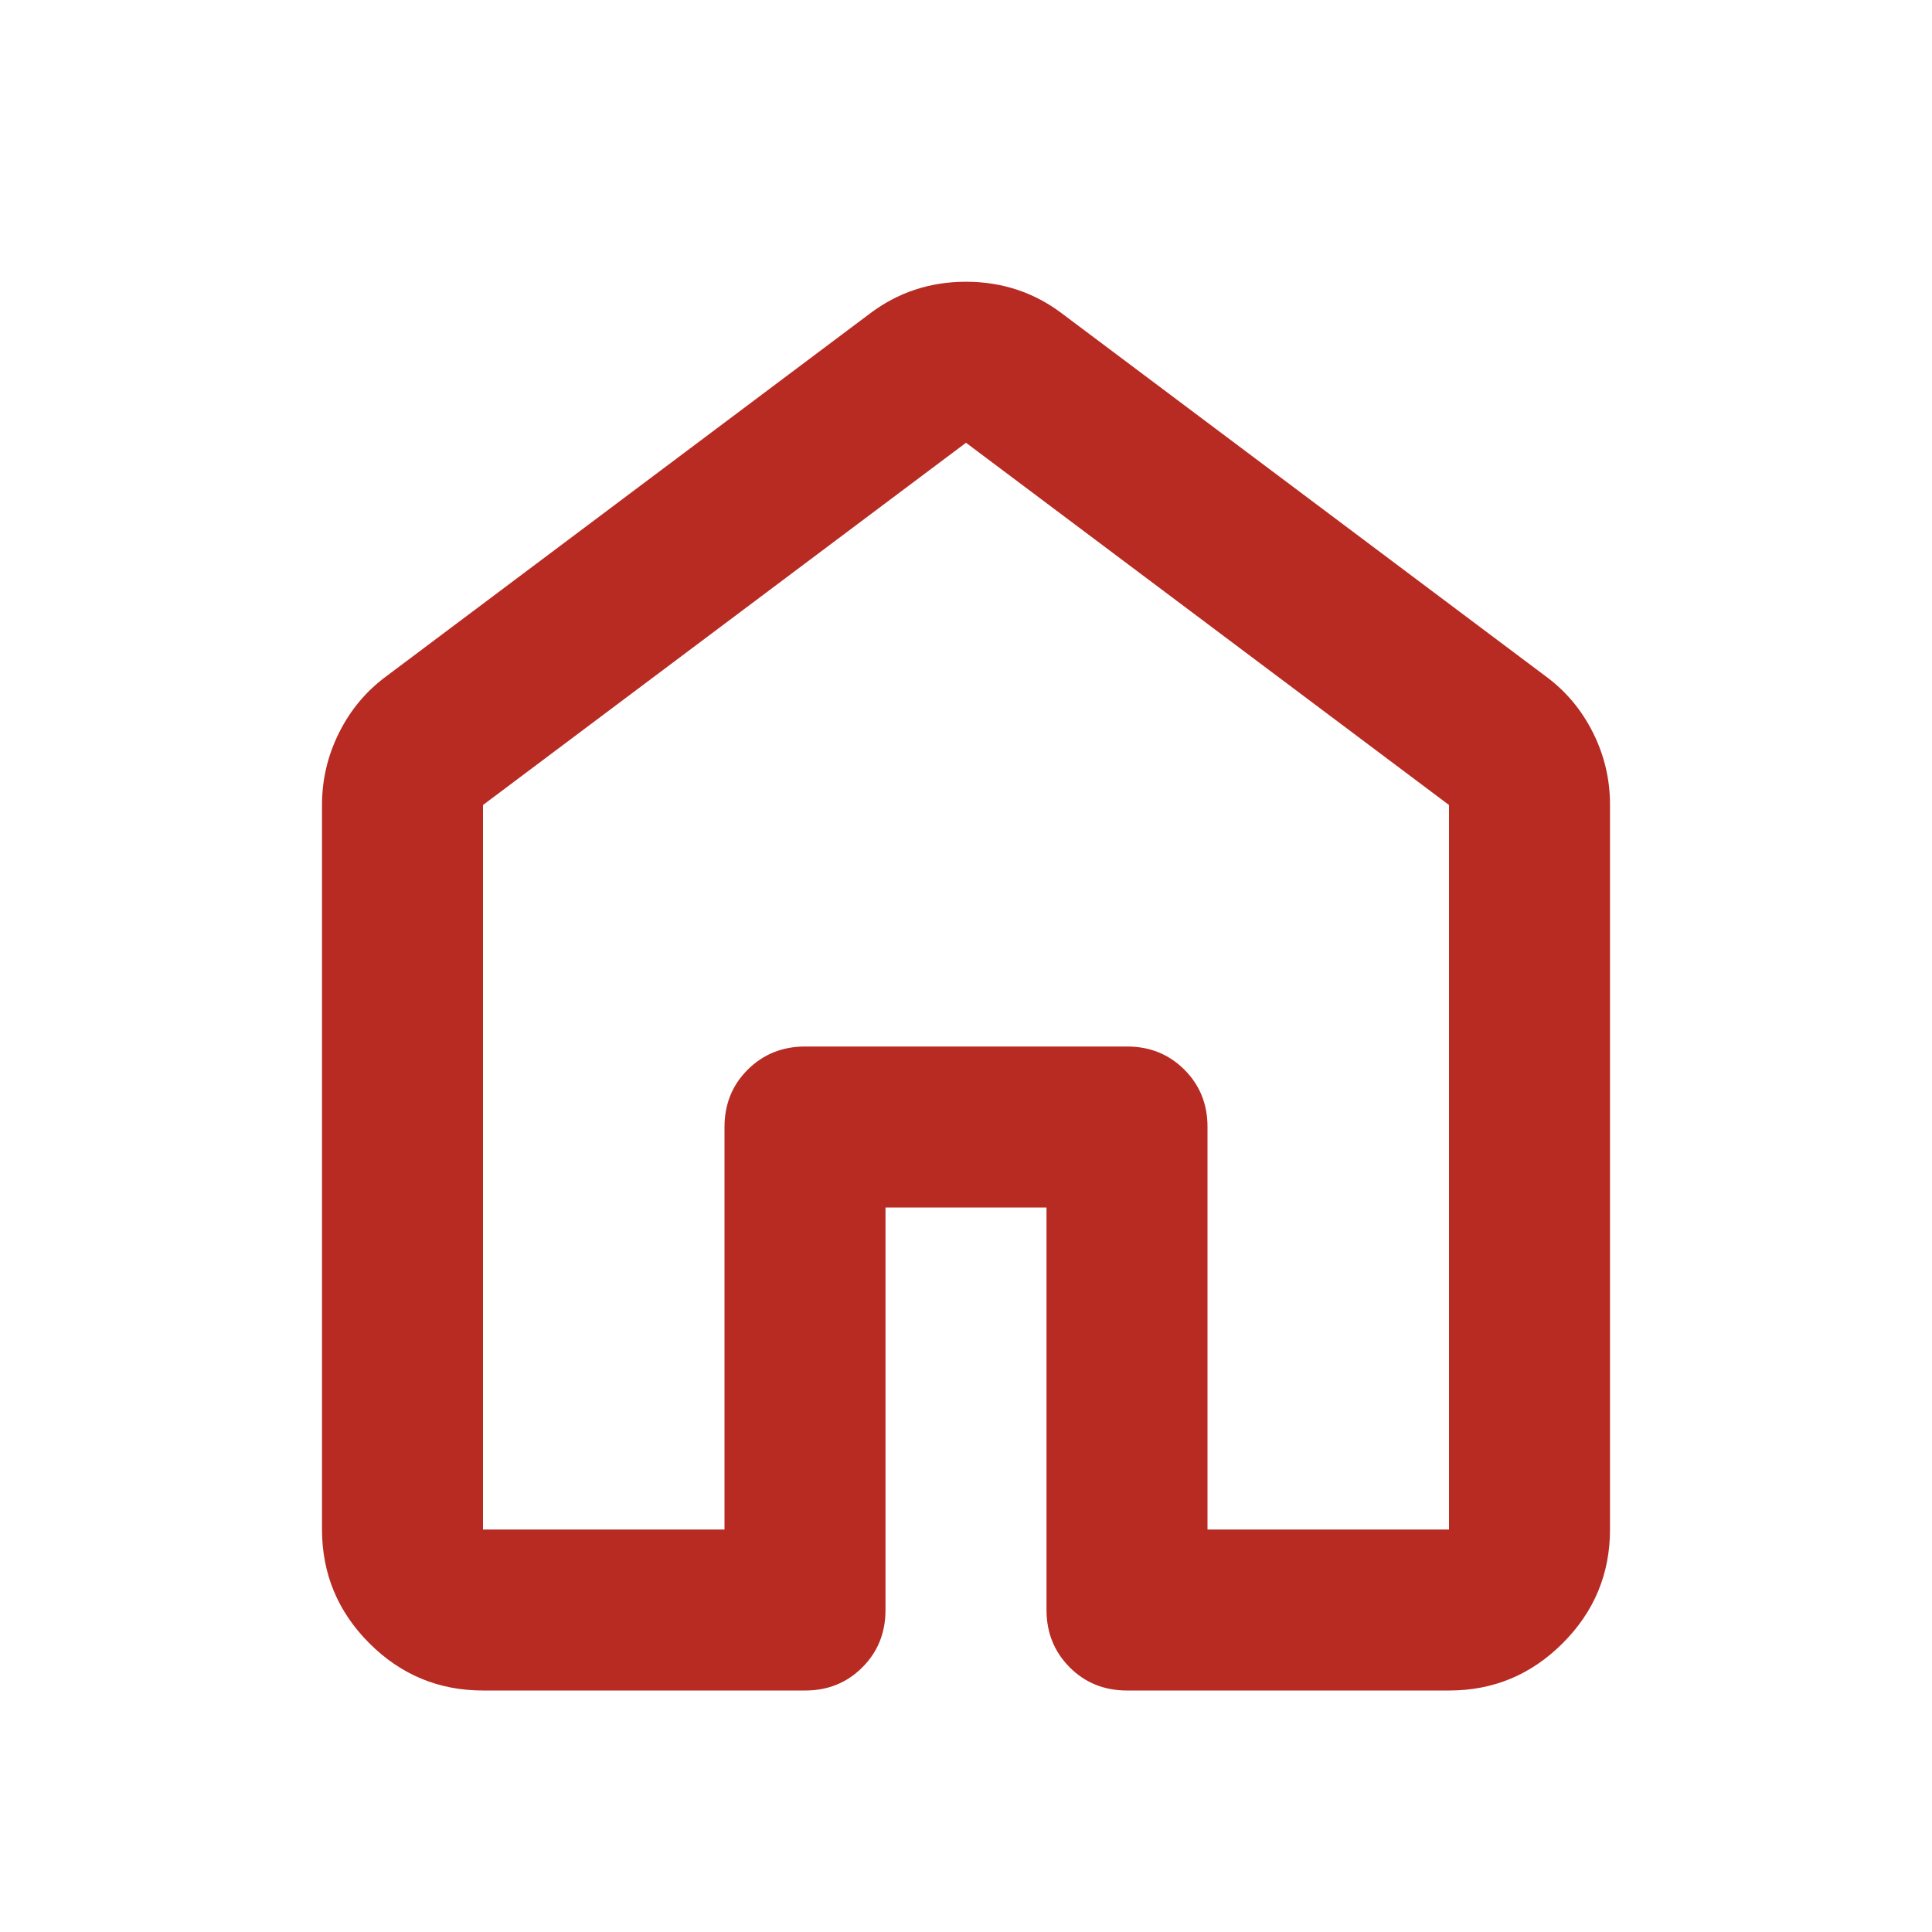
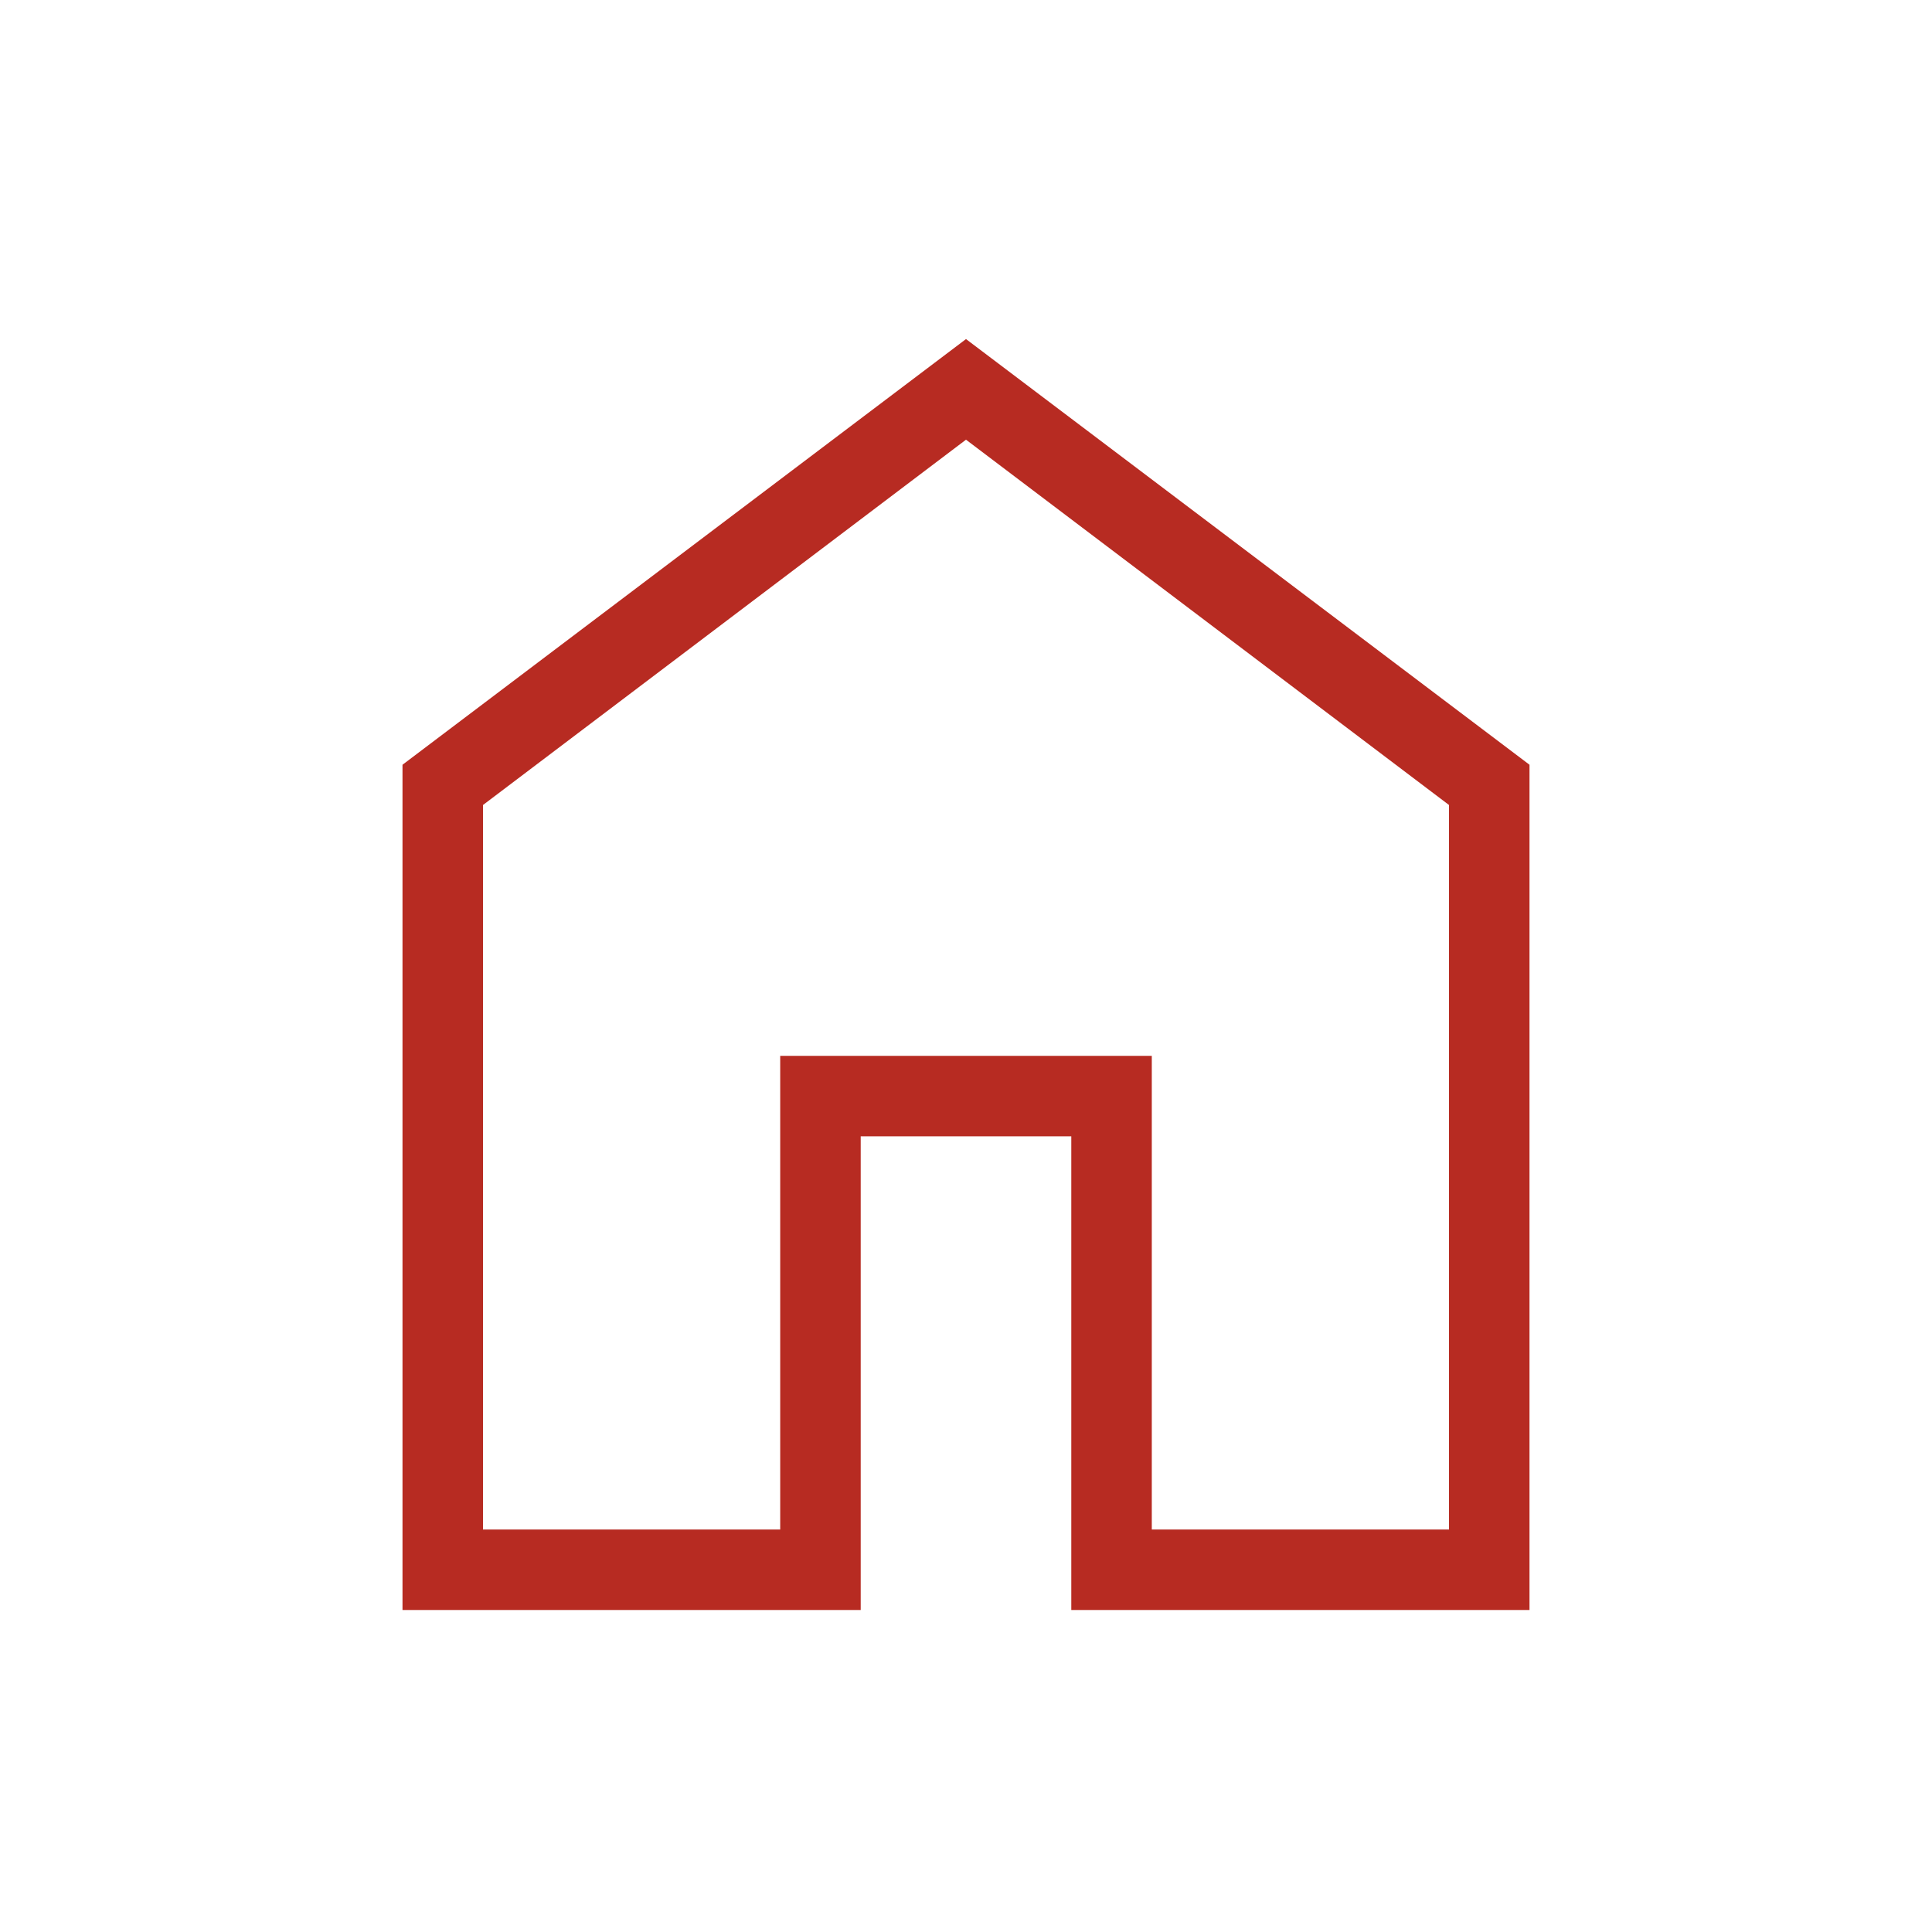
<svg xmlns="http://www.w3.org/2000/svg" width="1em" height="1em" viewBox="0 0 24 24">
-   <path fill="#B72B22" d="M6 19h3v-5q0-.425.288-.712T10 13h4q.425 0 .713.288T15 14v5h3v-9l-6-4.5L6 10zm-2 0v-9q0-.475.213-.9t.587-.7l6-4.5q.525-.4 1.2-.4t1.2.4l6 4.5q.375.275.588.7T20 10v9q0 .825-.588 1.413T18 21h-4q-.425 0-.712-.288T13 20v-5h-2v5q0 .425-.288.713T10 21H6q-.825 0-1.412-.587T4 19m8-6.75" />
+   <path fill="#b72b22" d="M6 19h3.692v-5.884h4.616V19H18v-9l-6-4.538L6 10zm-1 1V9.5l7-5.288L19 9.5V20h-5.692v-5.884h-2.616V20zm7-7.77" />
</svg>
